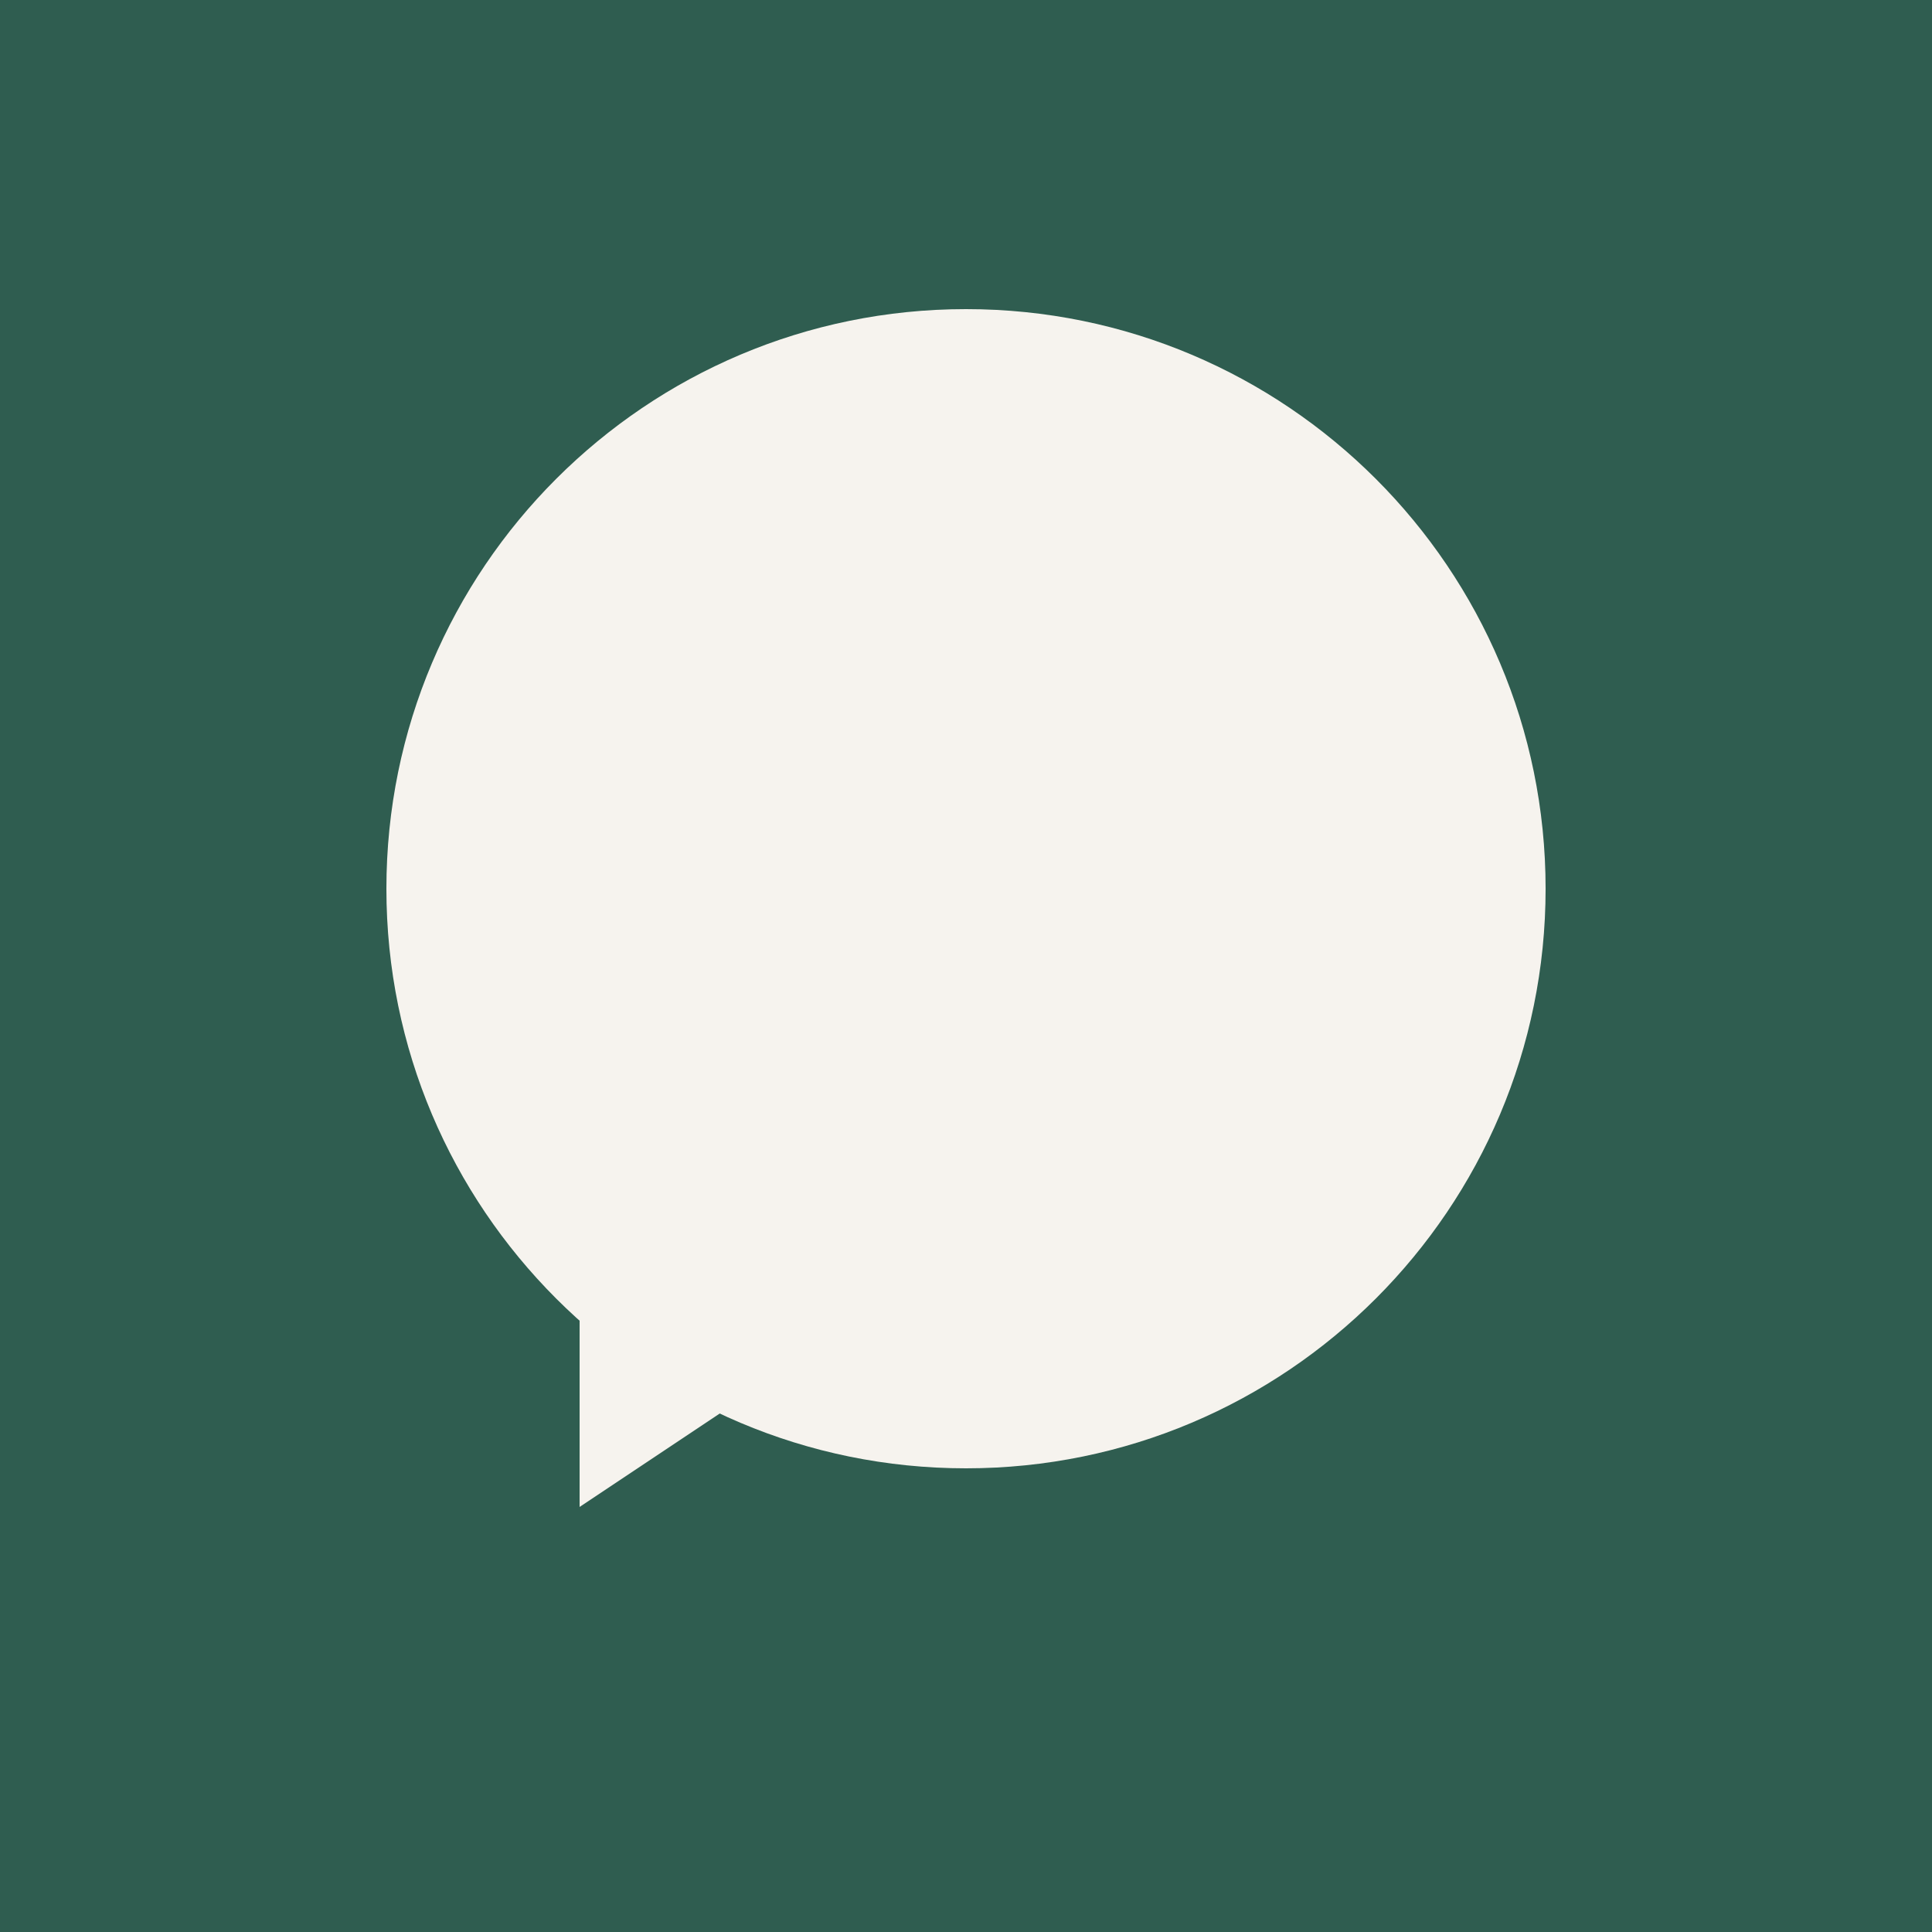
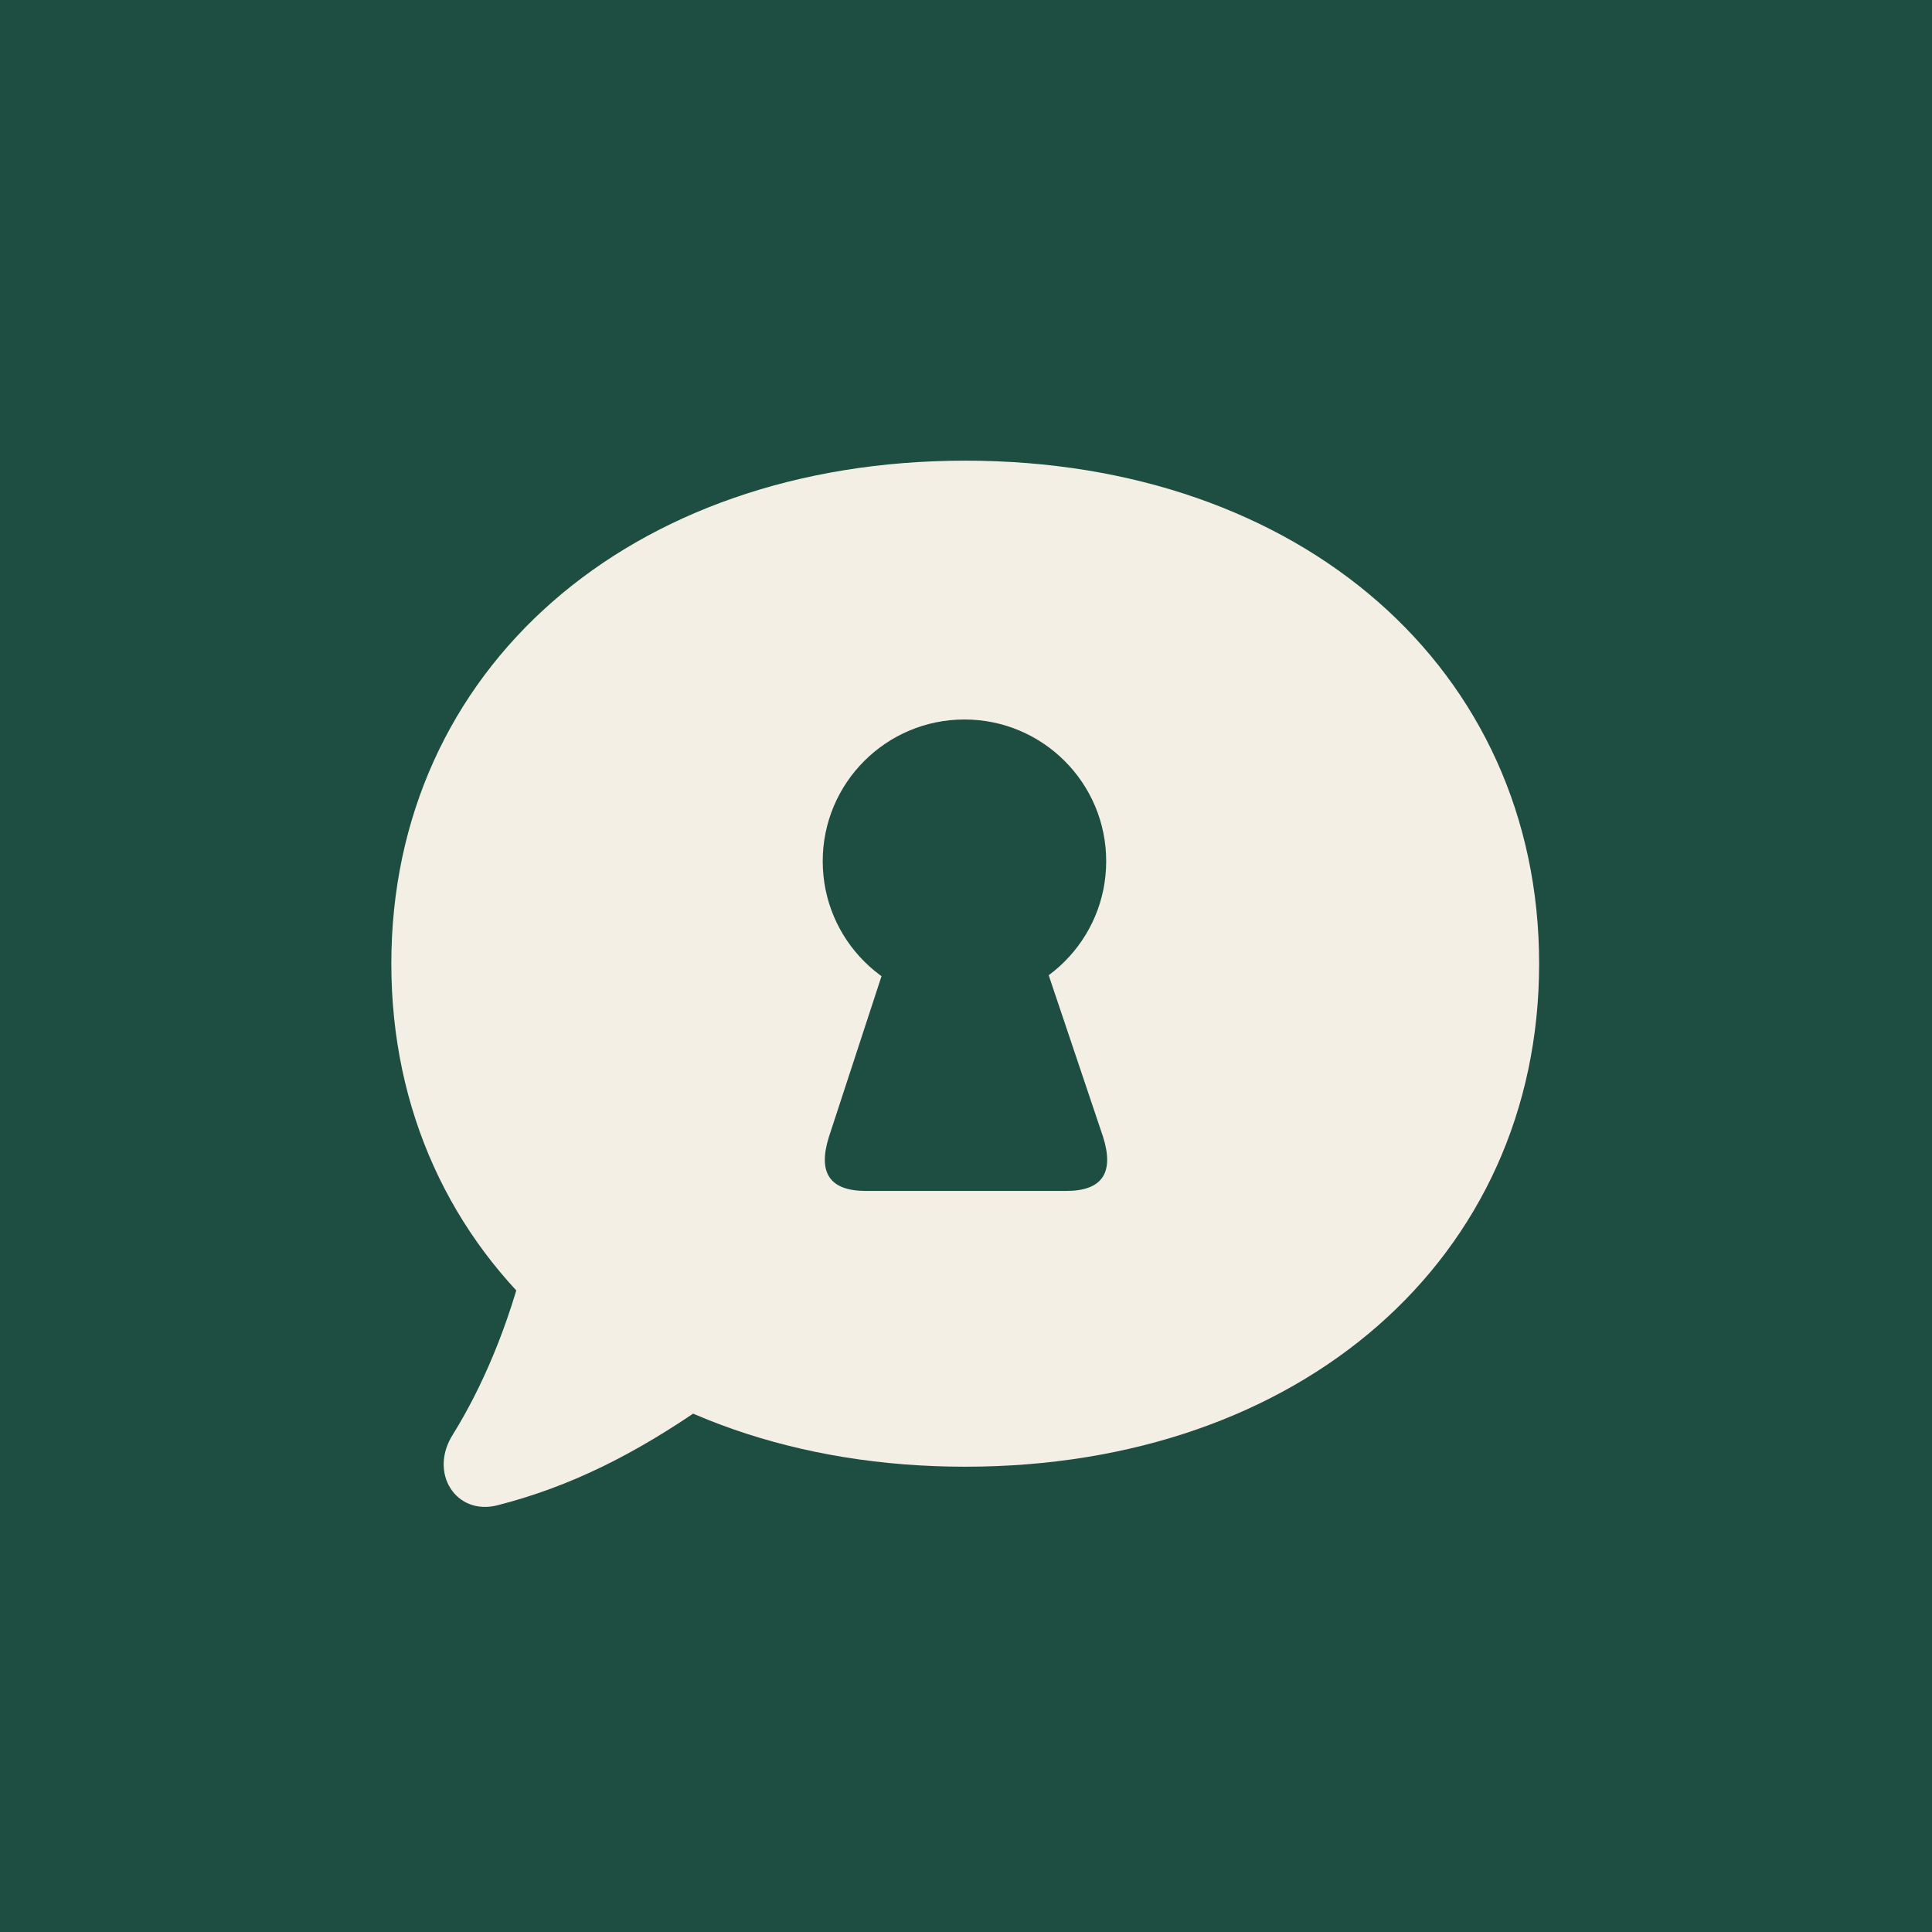
- <svg xmlns="http://www.w3.org/2000/svg" viewBox="0 0 100 100">
-   <rect width="100" height="100" fill="#2f5d50" />
-   <circle cx="50" cy="46" r="30" fill="#f6f3ee" />
-   <path d="M30 60 L30 78 L48 66 Z" fill="#f6f3ee" />
+ <svg xmlns="http://www.w3.org/2000/svg" viewBox="0 0 1254 1254">
+   <rect width="1254" height="1254" fill="#1e4e41" />
+   <g>
+     <path fill="#f4efe4" d="M254.0 625.5C254.0 434.5 408.6 299.0 626.5 299.0C844.4 299.0 999.0 434.5 999.0 625.5C999.0 816.5 844.4 952.0 626.5 952.0C408.6 952.0 254.0 816.5 254.0 625.5Z" />
+     <path fill="#f4efe4" d="M342 812C330 862 312 902 294 931C278 956 296 984 323 977C370 965 412 944 458 912L540 880L380 760Z" />
+     <circle fill="#1e4e41" cx="626" cy="559" r="92" />
+     <path fill="#1e4e41" d="M574 628L538 738Q527 773 562 773L692 773Q727 773 716 738L679 628Z" />
+   </g>
</svg>
